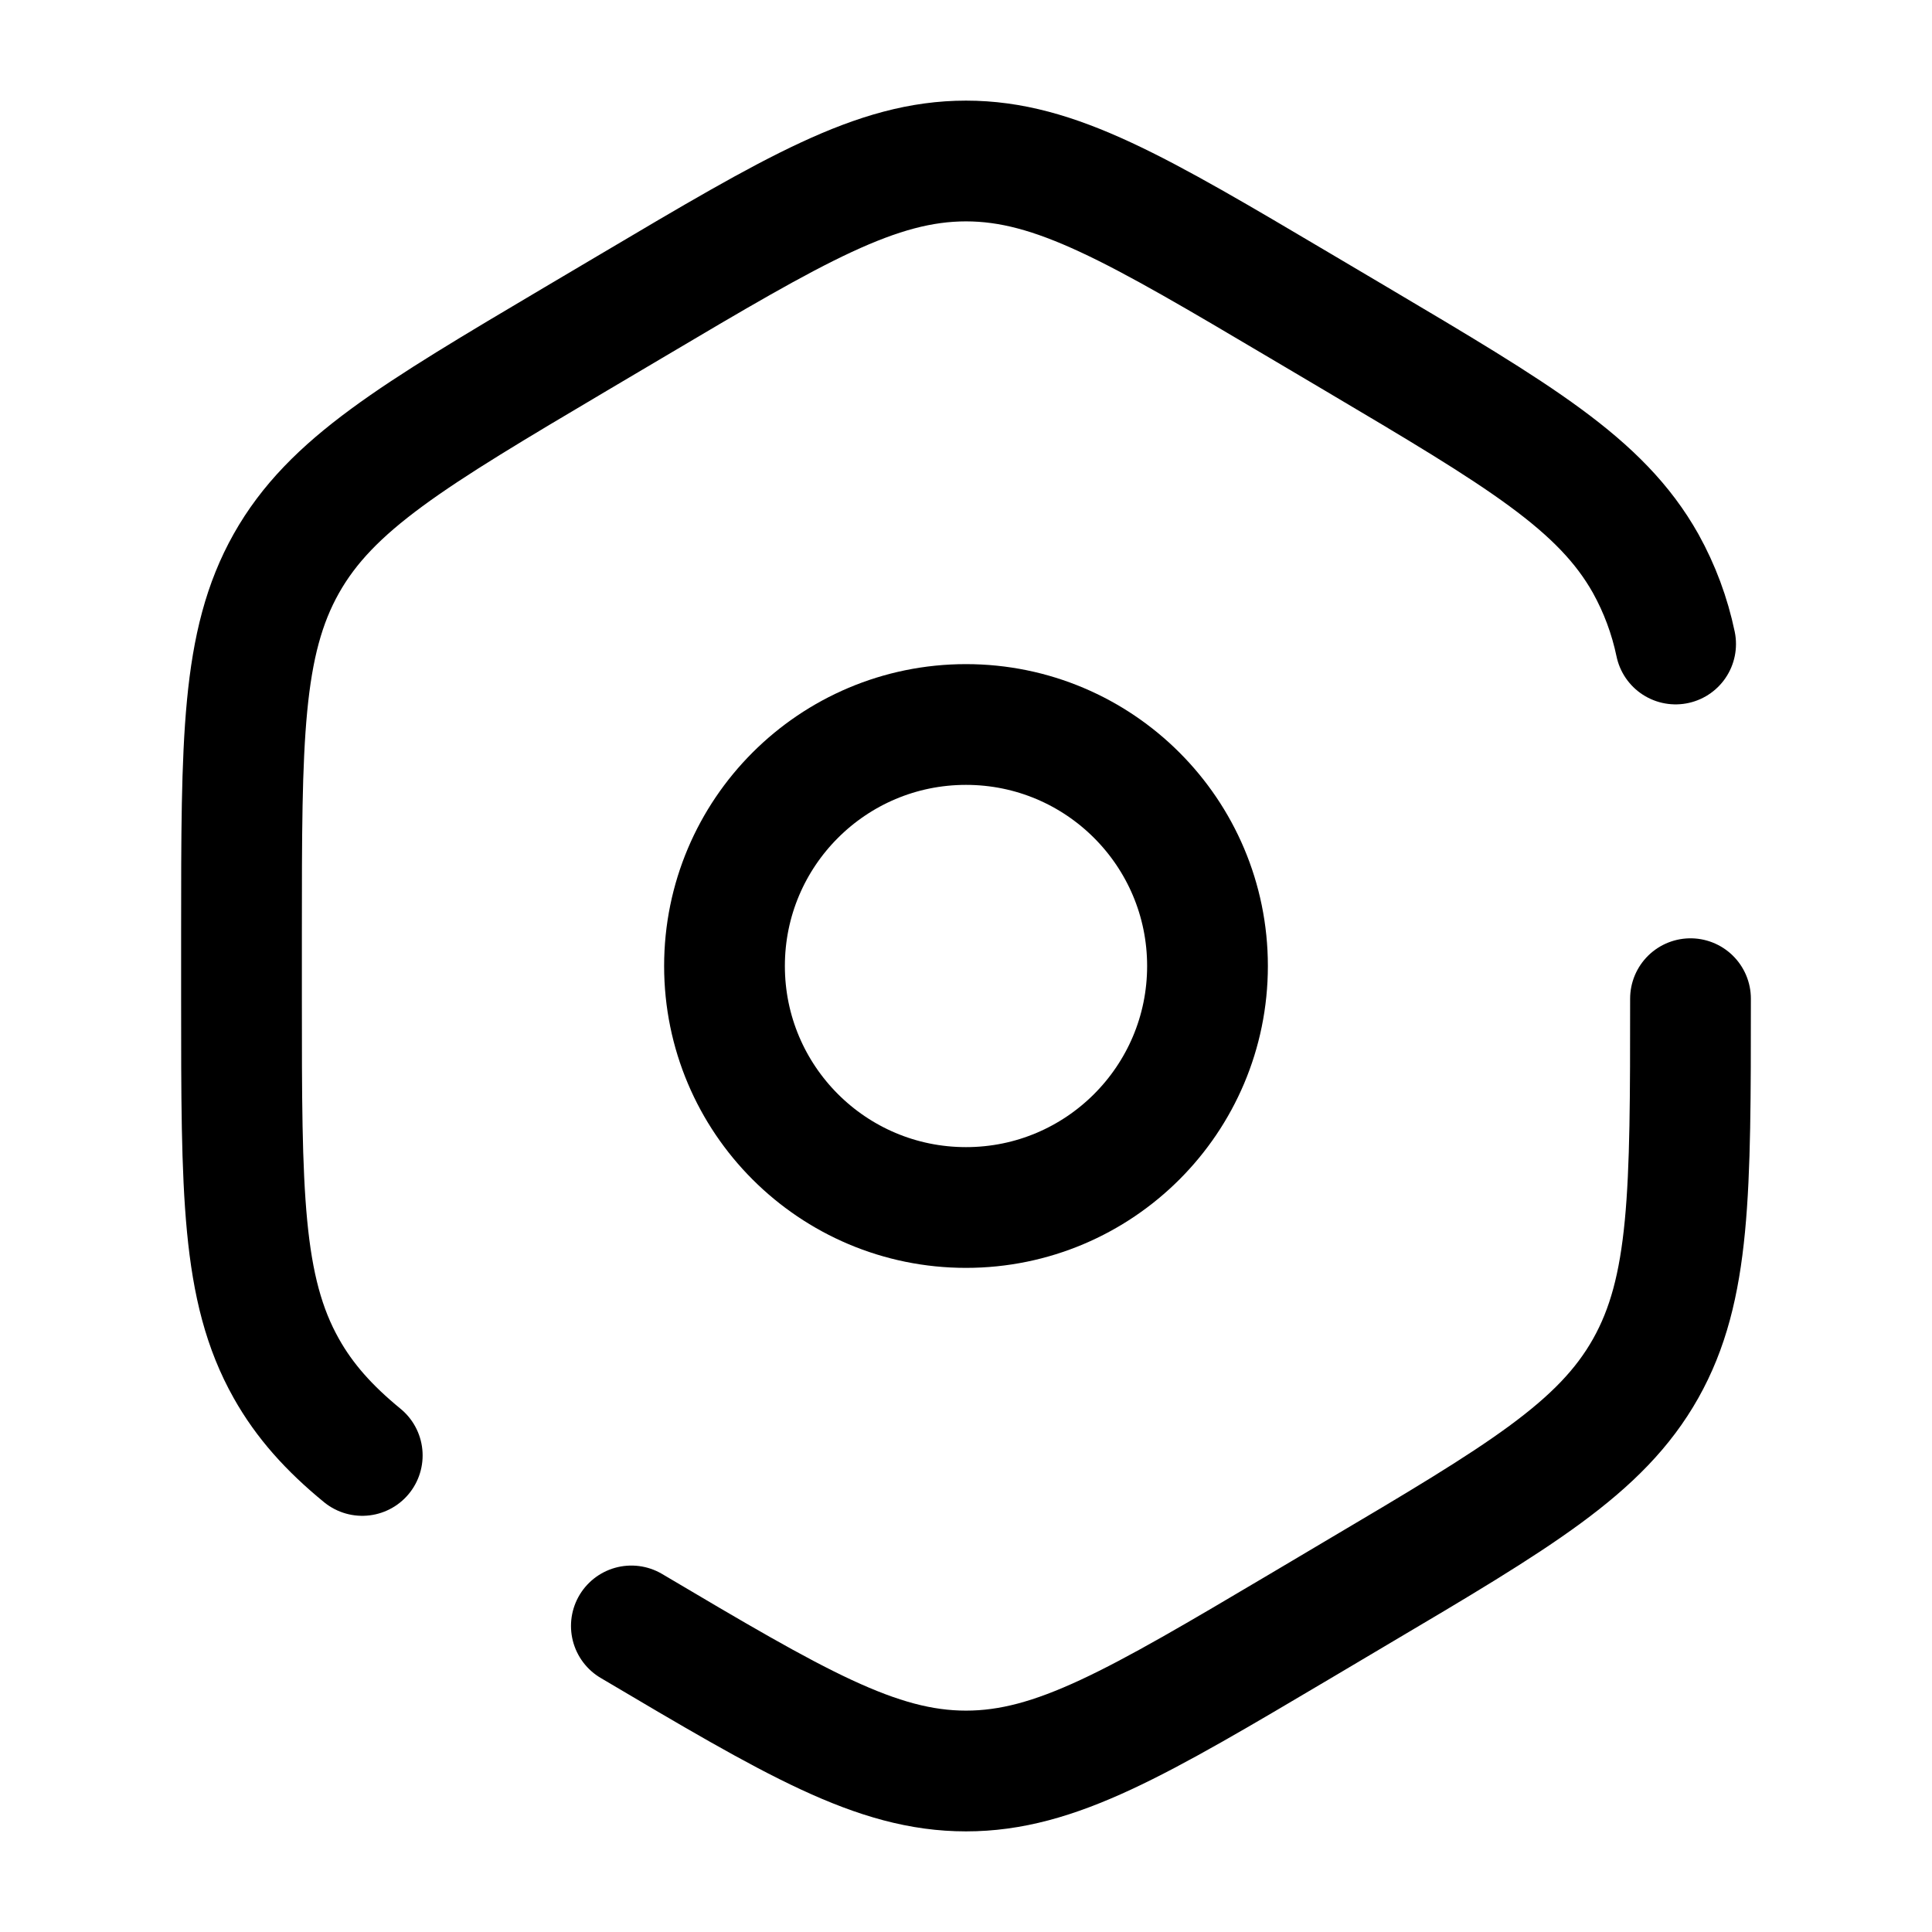
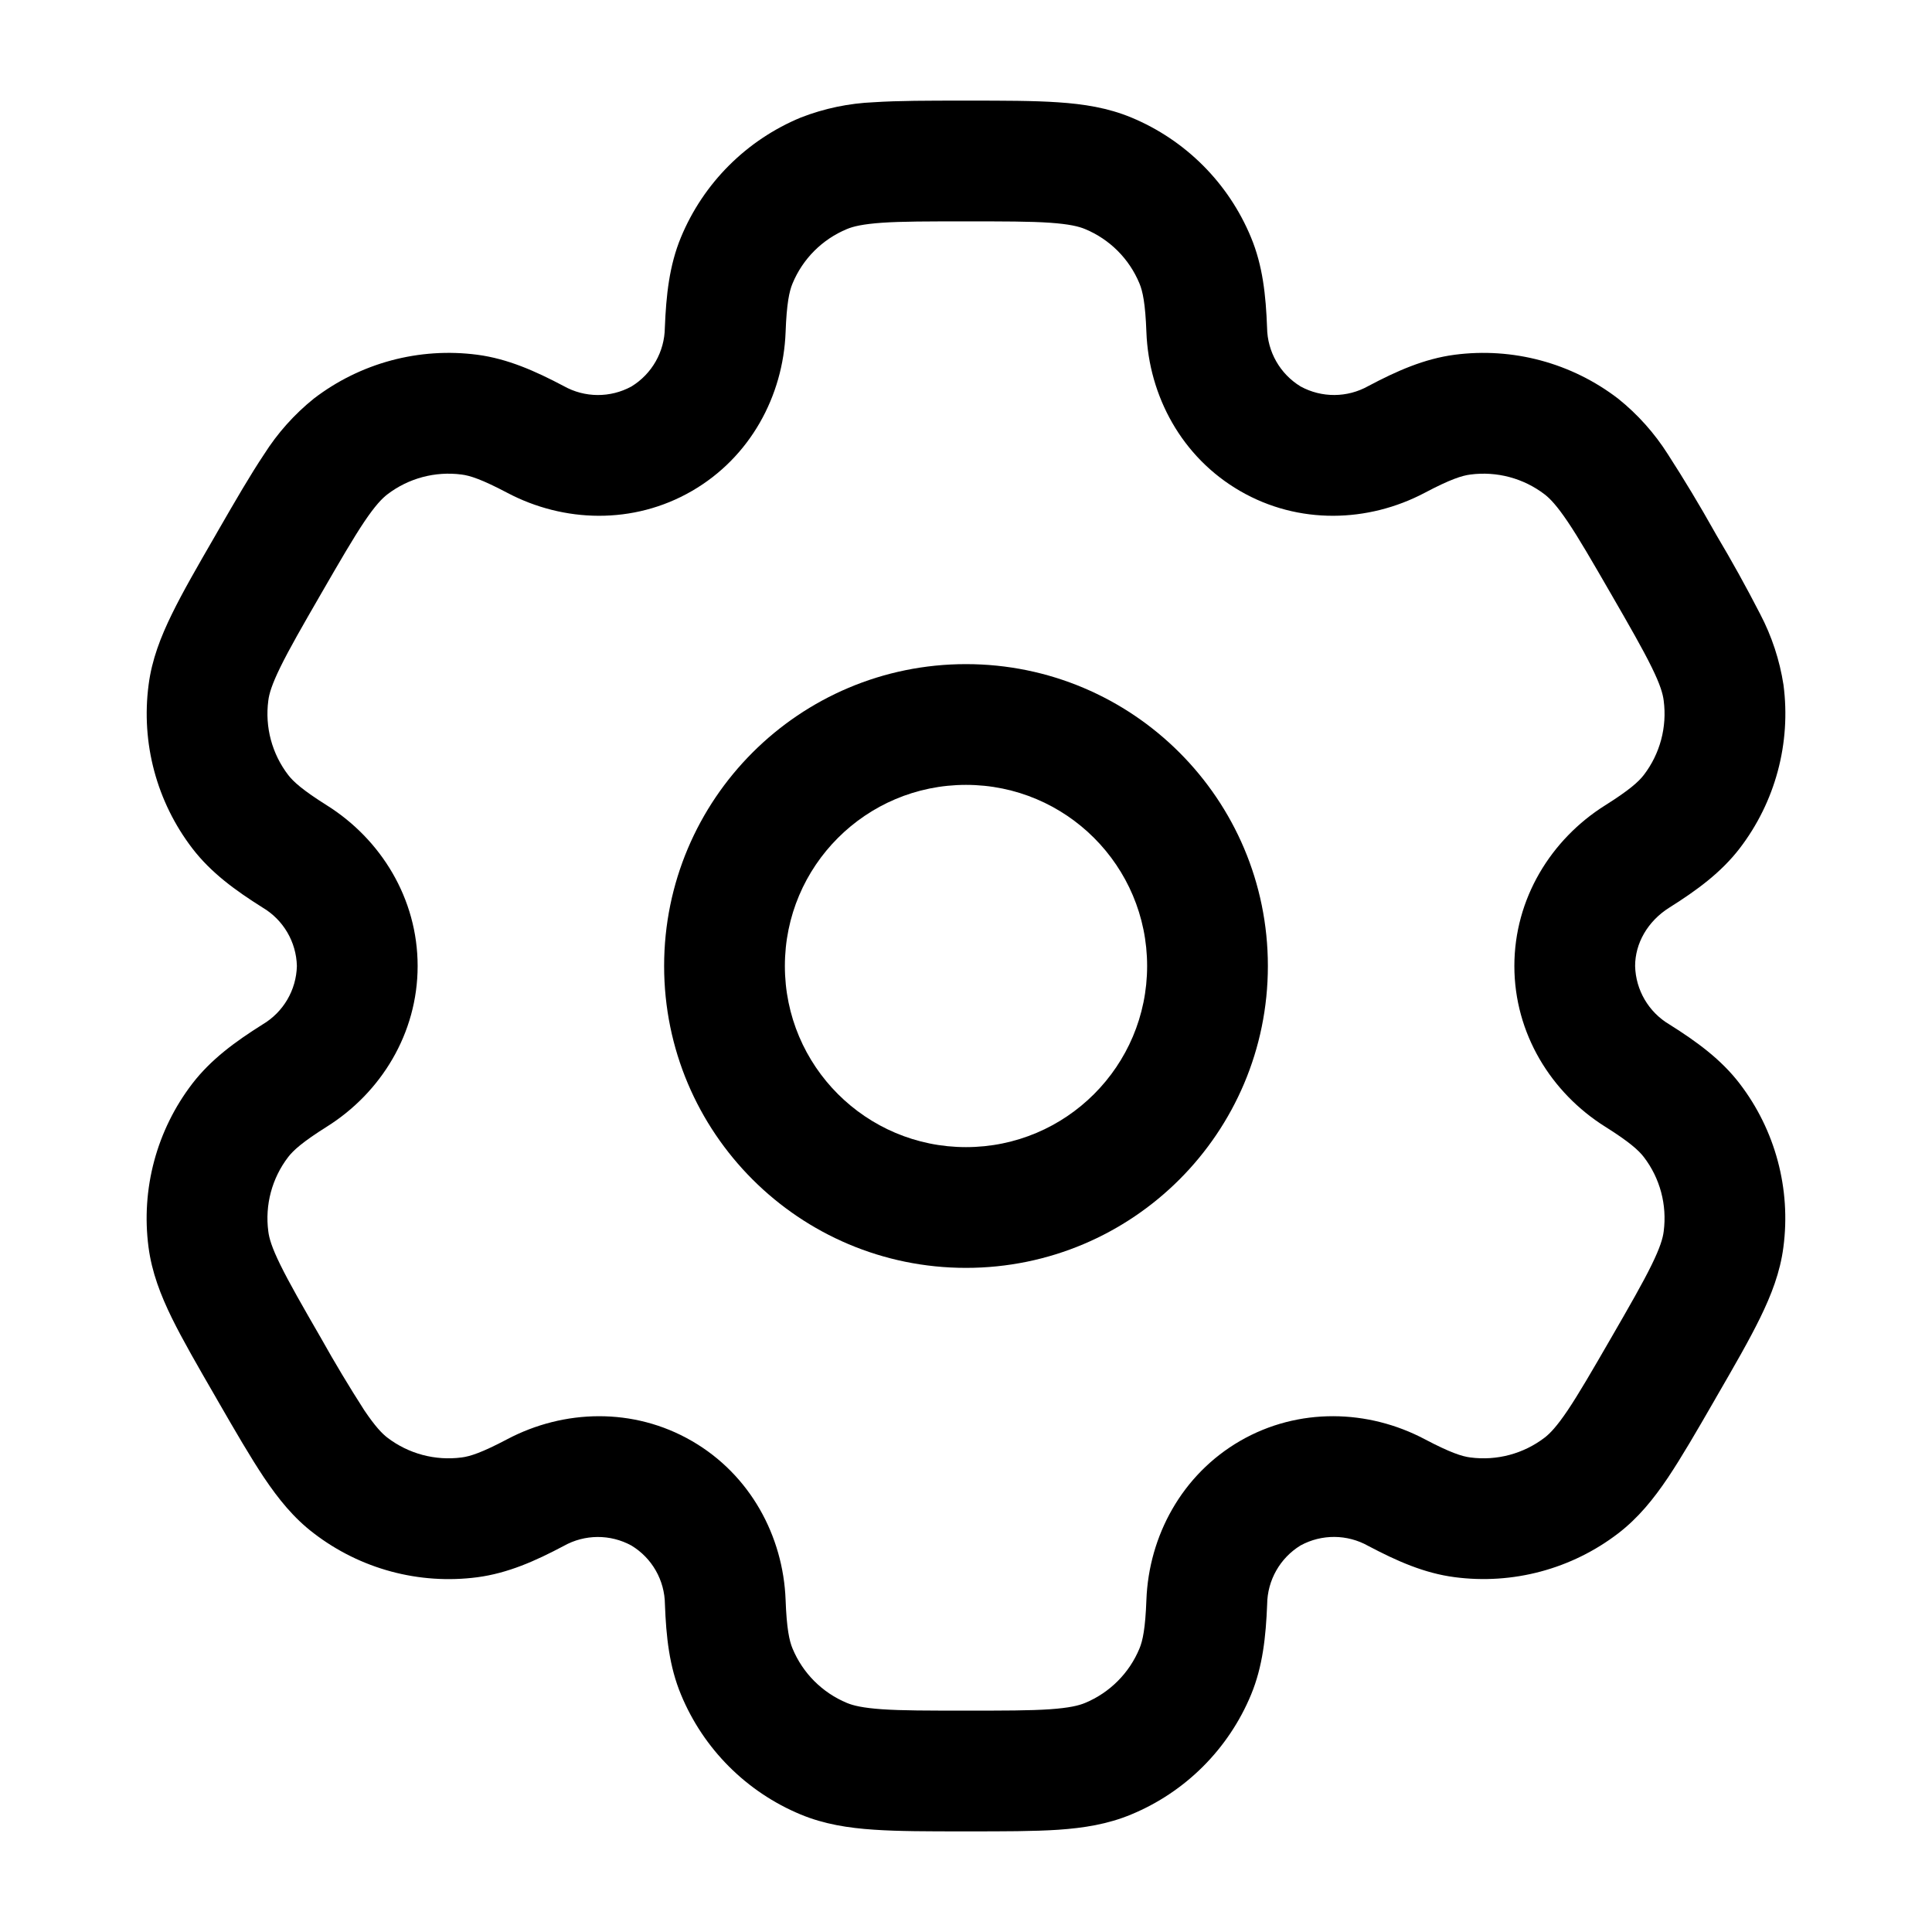
<svg xmlns="http://www.w3.org/2000/svg" width="32" height="32" viewBox="0 0 24 24">
-   <g fill="none" stroke="currentColor" stroke-width="1.5">
-     <path stroke-linecap="round" d="M7.843 20.198C9.872 21.399 10.886 22 12 22c1.114 0 2.128-.6 4.157-1.802l.686-.407c2.029-1.2 3.043-1.802 3.6-2.791c.557-.99.557-2.19.557-4.594M20.815 8a3.556 3.556 0 0 0-.372-1c-.557-.99-1.571-1.59-3.6-2.792l-.686-.406C14.128 2.601 13.114 2 12 2c-1.114 0-2.128.6-4.157 1.802l-.686.406C5.128 5.41 4.114 6.011 3.557 7C3 7.99 3 9.19 3 11.594v.812c0 2.403 0 3.605.557 4.594c.226.402.528.74.943 1.08" />
-     <circle cx="12" cy="12" r="3" />
+   <g fill="currentColor" fill-rule="evenodd" clip-rule="evenodd">
+     <path d="M12 8.25a3.75 3.75 0 1 0 0 7.5a3.75 3.75 0 0 0 0-7.5ZM9.75 12a2.25 2.25 0 1 1 4.5 0a2.25 2.25 0 0 1-4.5 0Z" />
+     <path d="M11.975 1.25c-.445 0-.816 0-1.12.02a2.823 2.823 0 0 0-.907.19a2.75 2.75 0 0 0-1.489 1.488c-.145.35-.184.72-.2 1.122a.868.868 0 0 1-.415.731a.868.868 0 0 1-.841-.005c-.356-.188-.696-.339-1.072-.389a2.75 2.75 0 0 0-2.033.545a2.83 2.83 0 0 0-.617.691c-.17.254-.356.575-.578.96l-.025.044c-.223.385-.408.706-.542.98c-.14.286-.25.568-.29.88a2.75 2.75 0 0 0 .544 2.033c.231.301.532.52.872.734a.868.868 0 0 1 .426.726a.868.868 0 0 1-.426.726c-.34.214-.64.433-.872.734a2.75 2.75 0 0 0-.545 2.033c.041.312.15.594.29.88c.135.274.32.595.543.98l.025.044c.222.385.408.706.578.96c.177.263.367.5.617.69a2.75 2.75 0 0 0 2.033.546c.376-.05.716-.2 1.072-.389a.867.867 0 0 1 .84-.005a.863.863 0 0 1 .417.731c.015.402.054.772.2 1.122a2.75 2.75 0 0 0 1.488 1.489c.29.12.59.167.907.188c.304.021.675.021 1.12.021h.05c.445 0 .816 0 1.12-.02c.318-.022.617-.069.907-.19a2.75 2.75 0 0 0 1.489-1.488c.145-.35.184-.72.2-1.122a.868.868 0 0 1 .415-.732a.868.868 0 0 1 .841.006c.356.188.696.339 1.072.388a2.75 2.75 0 0 0 2.033-.544c.25-.192.44-.428.617-.691c.17-.254.356-.575.578-.96l.025-.044c.223-.385.408-.706.542-.98c.14-.286.25-.569.29-.88a2.75 2.75 0 0 0-.544-2.033c-.231-.301-.532-.52-.872-.734a.868.868 0 0 1-.426-.726c0-.278.152-.554.426-.726c.34-.214.64-.433.872-.734a2.75 2.75 0 0 0 .545-2.033a2.826 2.826 0 0 0-.29-.88a17.9 17.9 0 0 0-.543-.98l-.025-.044a18.028 18.028 0 0 0-.578-.96a2.823 2.823 0 0 0-.617-.69a2.75 2.75 0 0 0-2.033-.546c-.376.05-.716.2-1.072.389a.868.868 0 0 1-.84.005a.868.868 0 0 1-.417-.731c-.015-.402-.054-.772-.2-1.122a2.75 2.75 0 0 0-1.488-1.489c-.29-.12-.59-.167-.907-.188c-.304-.021-.675-.021-1.12-.021h-.05Zm-1.453 1.595c.077-.032.194-.061.435-.078c.247-.017.567-.017 1.043-.017s.796 0 1.043.017c.241.017.358.046.435.078c.307.127.55.37.677.677c.04.096.073.247.086.604c.03.792.439 1.555 1.165 1.974c.726.42 1.591.392 2.292.022c.316-.167.463-.214.567-.227a1.25 1.25 0 0 1 .924.247c.066.051.15.138.285.338c.139.206.299.483.537.895c.238.412.397.69.506.912c.107.217.14.333.15.416a1.25 1.25 0 0 1-.247.924c-.064.083-.178.187-.48.377c-.672.422-1.128 1.158-1.128 1.996c0 .838.456 1.574 1.128 1.996c.302.19.416.294.48.377c.202.263.29.595.247.924c-.01.083-.044.2-.15.416c-.109.223-.268.5-.506.912c-.238.412-.399.689-.537.895c-.135.2-.219.287-.285.338a1.25 1.25 0 0 1-.924.247c-.104-.013-.25-.06-.567-.227c-.7-.37-1.566-.398-2.292.021c-.726.42-1.135 1.183-1.165 1.975c-.013.357-.046.508-.086.604a1.25 1.25 0 0 1-.677.677c-.077.032-.194.061-.435.078c-.247.017-.567.017-1.043.017s-.796 0-1.043-.017c-.241-.017-.358-.046-.435-.078a1.25 1.25 0 0 1-.677-.677c-.04-.096-.073-.247-.086-.604c-.03-.792-.439-1.555-1.165-1.974c-.726-.42-1.591-.392-2.292-.022c-.316.167-.463.214-.567.227a1.25 1.25 0 0 1-.924-.247c-.066-.051-.15-.138-.285-.338a17.055 17.055 0 0 1-.537-.895c-.238-.412-.397-.69-.506-.912c-.107-.217-.14-.333-.15-.416a1.25 1.25 0 0 1 .247-.924c.064-.083.178-.187.48-.377c.672-.422 1.128-1.158 1.128-1.996c0-.838-.456-1.574-1.128-1.996c-.302-.19-.416-.294-.48-.377a1.25 1.25 0 0 1-.247-.924c.01-.083.044-.2.15-.416c.109-.223.268-.5.506-.912c.238-.412.399-.689.537-.895c.135-.2.219-.287.285-.338a1.25 1.25 0 0 1 .924-.247c.104.013.25.06.567.227c.7.37 1.566.398 2.292-.022c.726-.419 1.135-1.182 1.165-1.974c.013-.357.046-.508.086-.604c.127-.307.37-.55.677-.677Z" />
  </g>
</svg>
